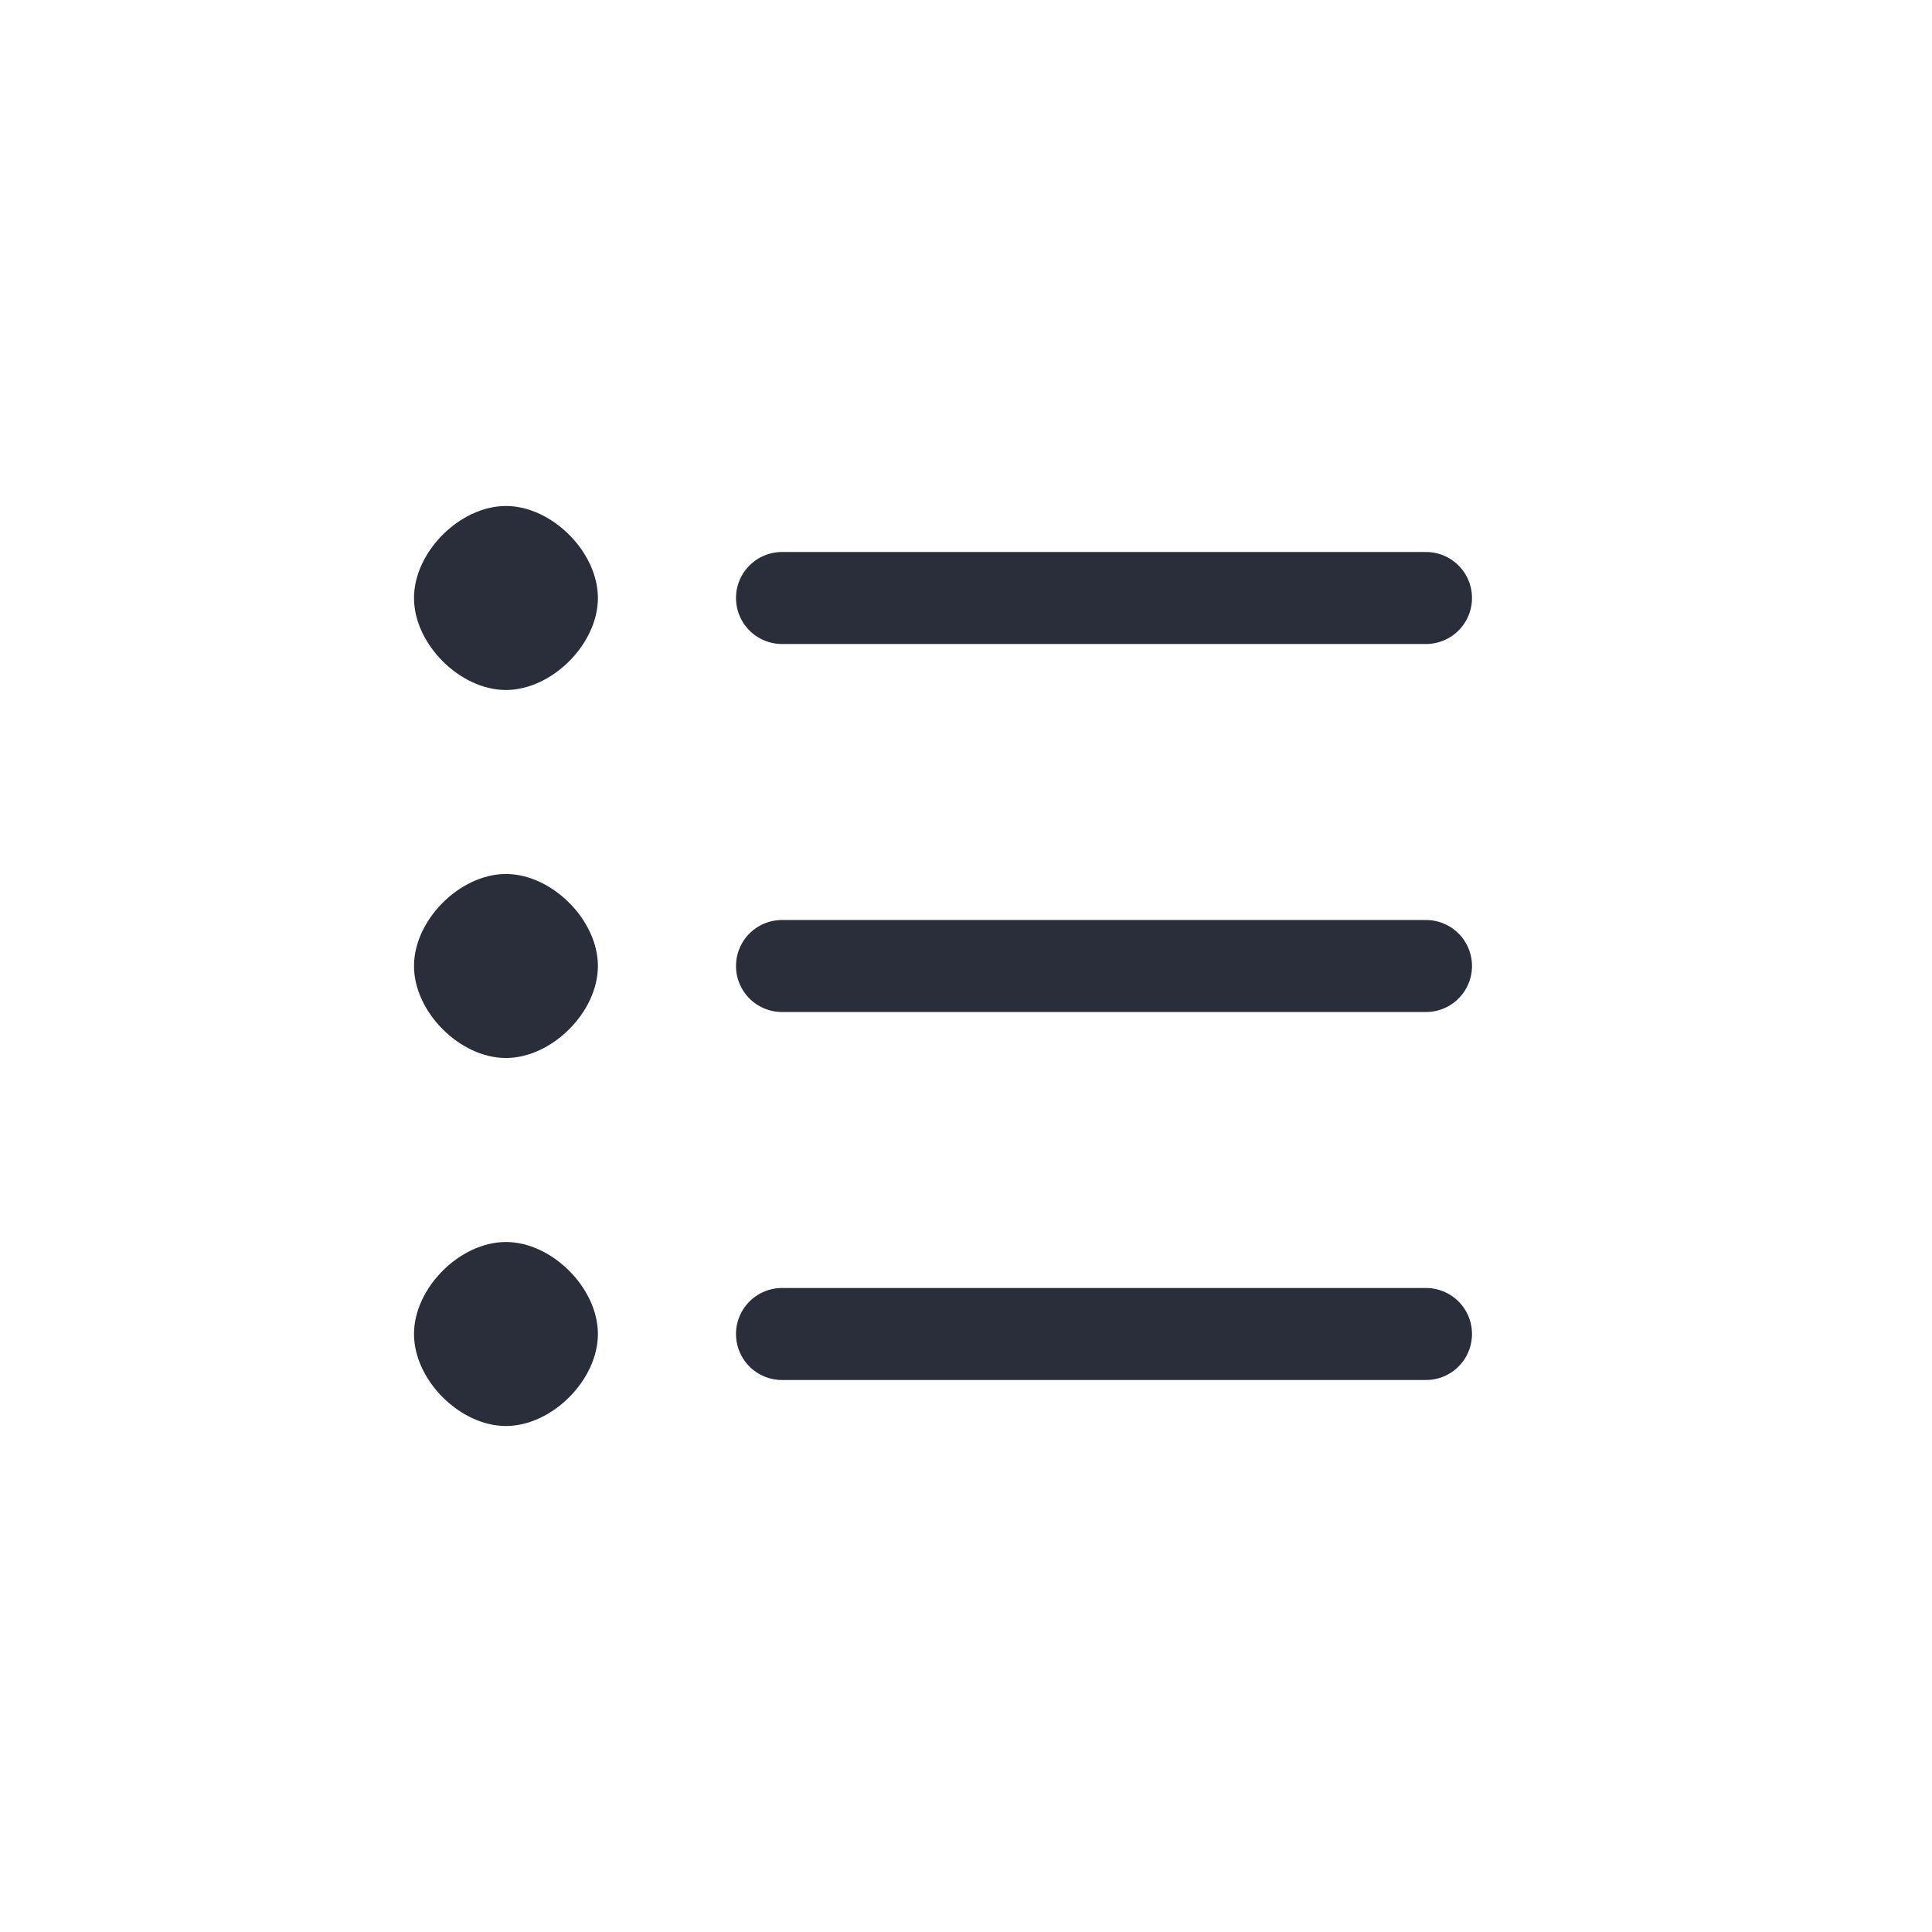
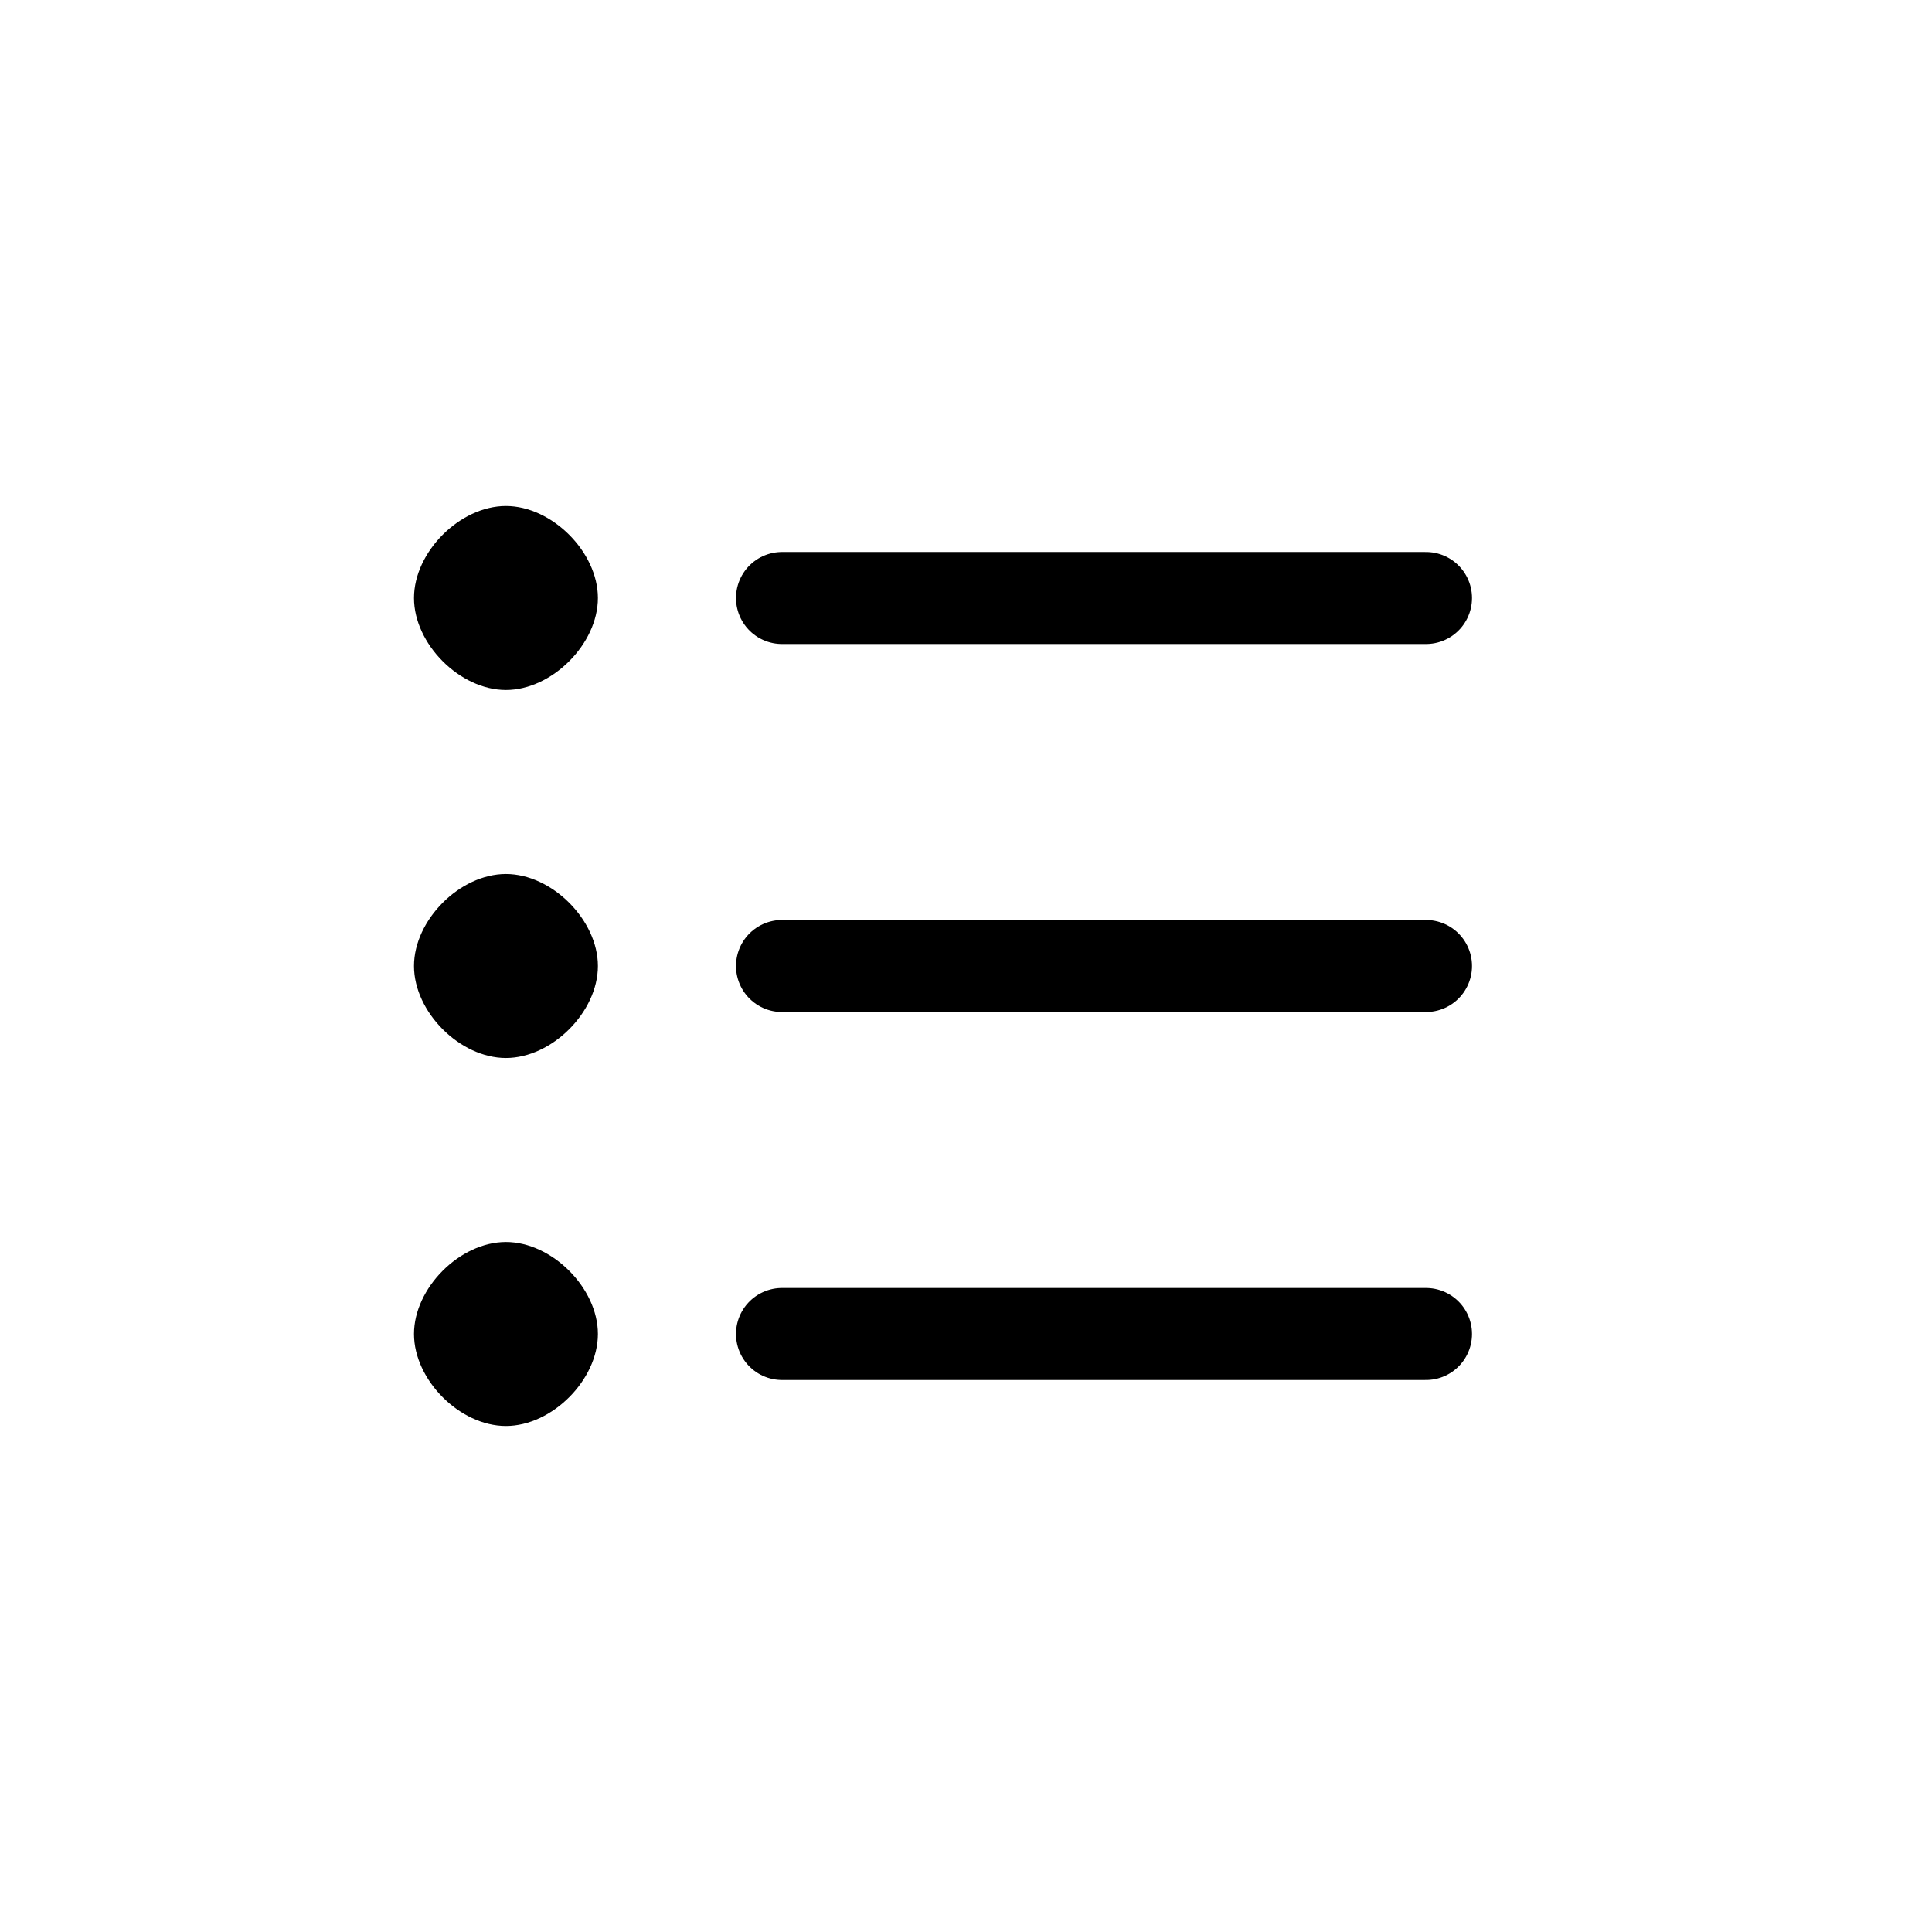
<svg xmlns="http://www.w3.org/2000/svg" height="21" viewBox="0 0 21 21" width="21">
  <g fill="none" fill-rule="evenodd" transform="translate(4 5)">
-     <g stroke="#2a2e3b" stroke-linecap="round" stroke-linejoin="round">
+     <g stroke="currentColor" stroke-linecap="round" stroke-linejoin="round">
      <path d="m11.5 5.5h-7" />
      <path d="m11.5 9.5h-7" />
      <path d="m11.5 1.5h-7" />
    </g>
-     <path d="m1.499 2.5c.5 0 1-.5 1-1s-.5-1-1-1-.999.5-.999 1 .499 1 .999 1zm0 4c.5 0 1-.5 1-1s-.5-1-1-1-.999.5-.999 1 .499 1 .999 1zm0 4c.5 0 1-.5 1-1s-.5-1-1-1-.999.5-.999 1 .499 1 .999 1z" fill="#2a2e3b" />
+     <path d="m1.499 2.5c.5 0 1-.5 1-1s-.5-1-1-1-.999.5-.999 1 .499 1 .999 1zm0 4c.5 0 1-.5 1-1s-.5-1-1-1-.999.5-.999 1 .499 1 .999 1zm0 4c.5 0 1-.5 1-1s-.5-1-1-1-.999.5-.999 1 .499 1 .999 1z" fill="currentColor" />
  </g>
</svg>
